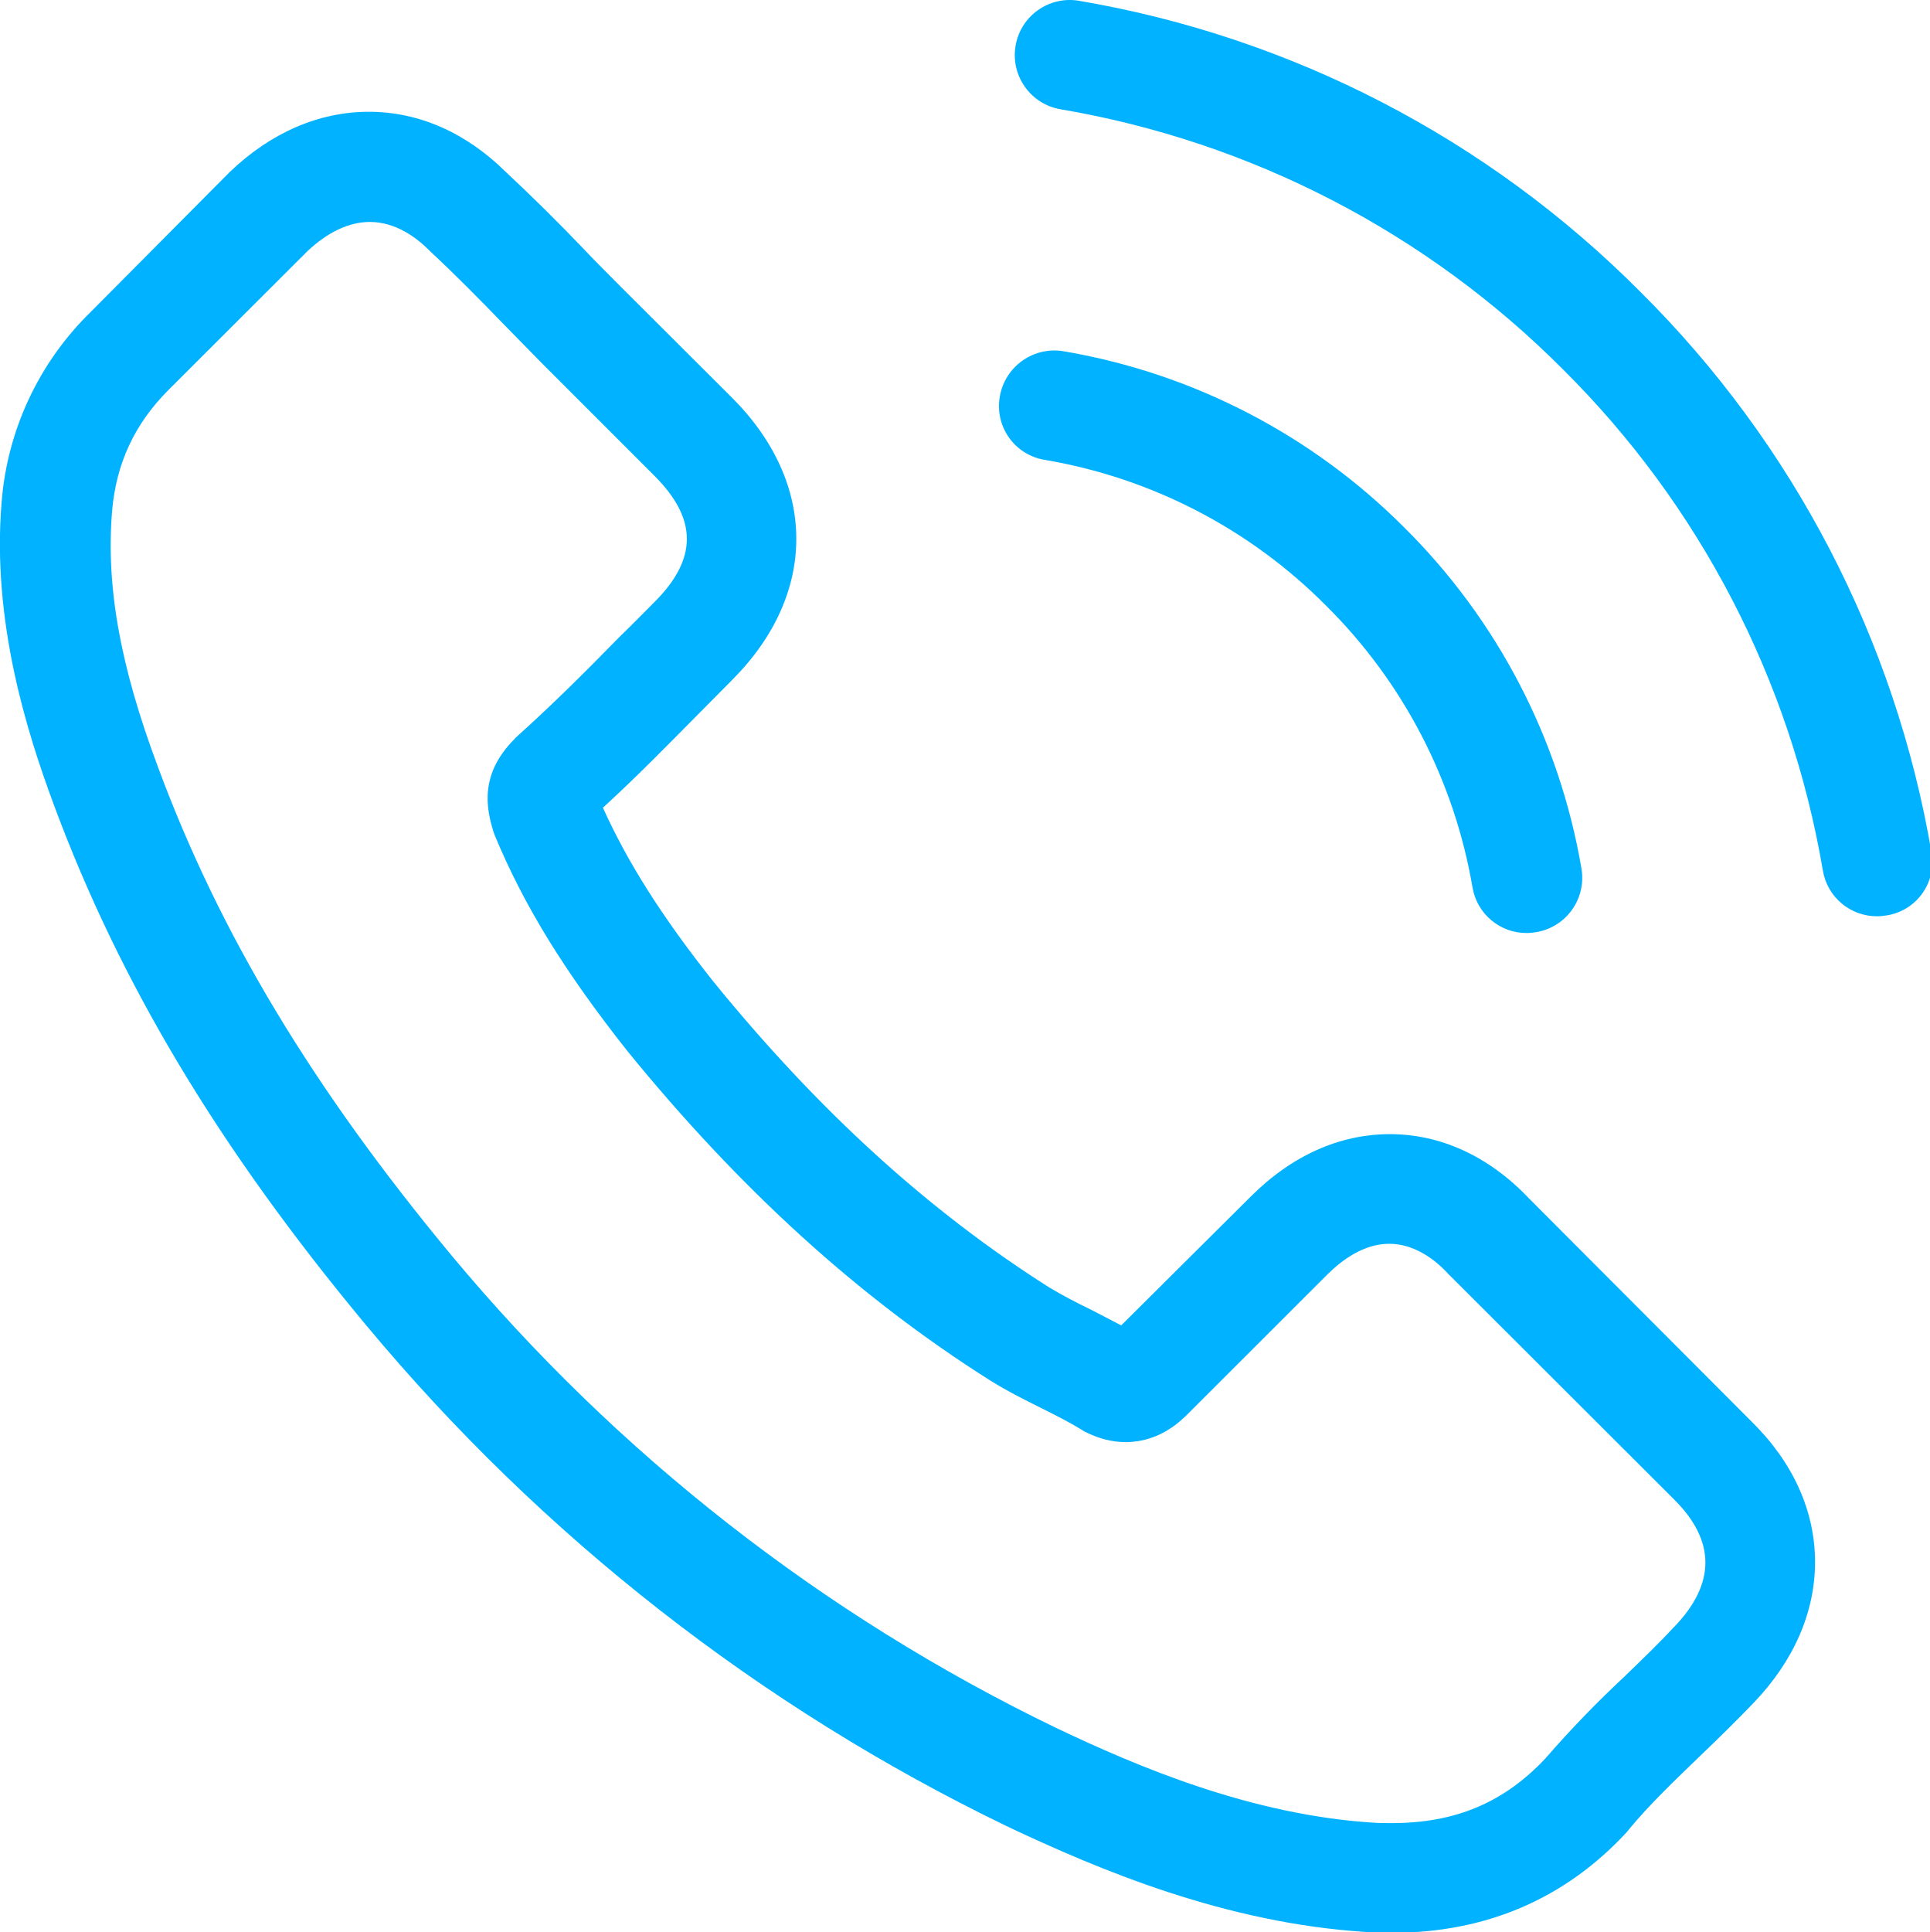
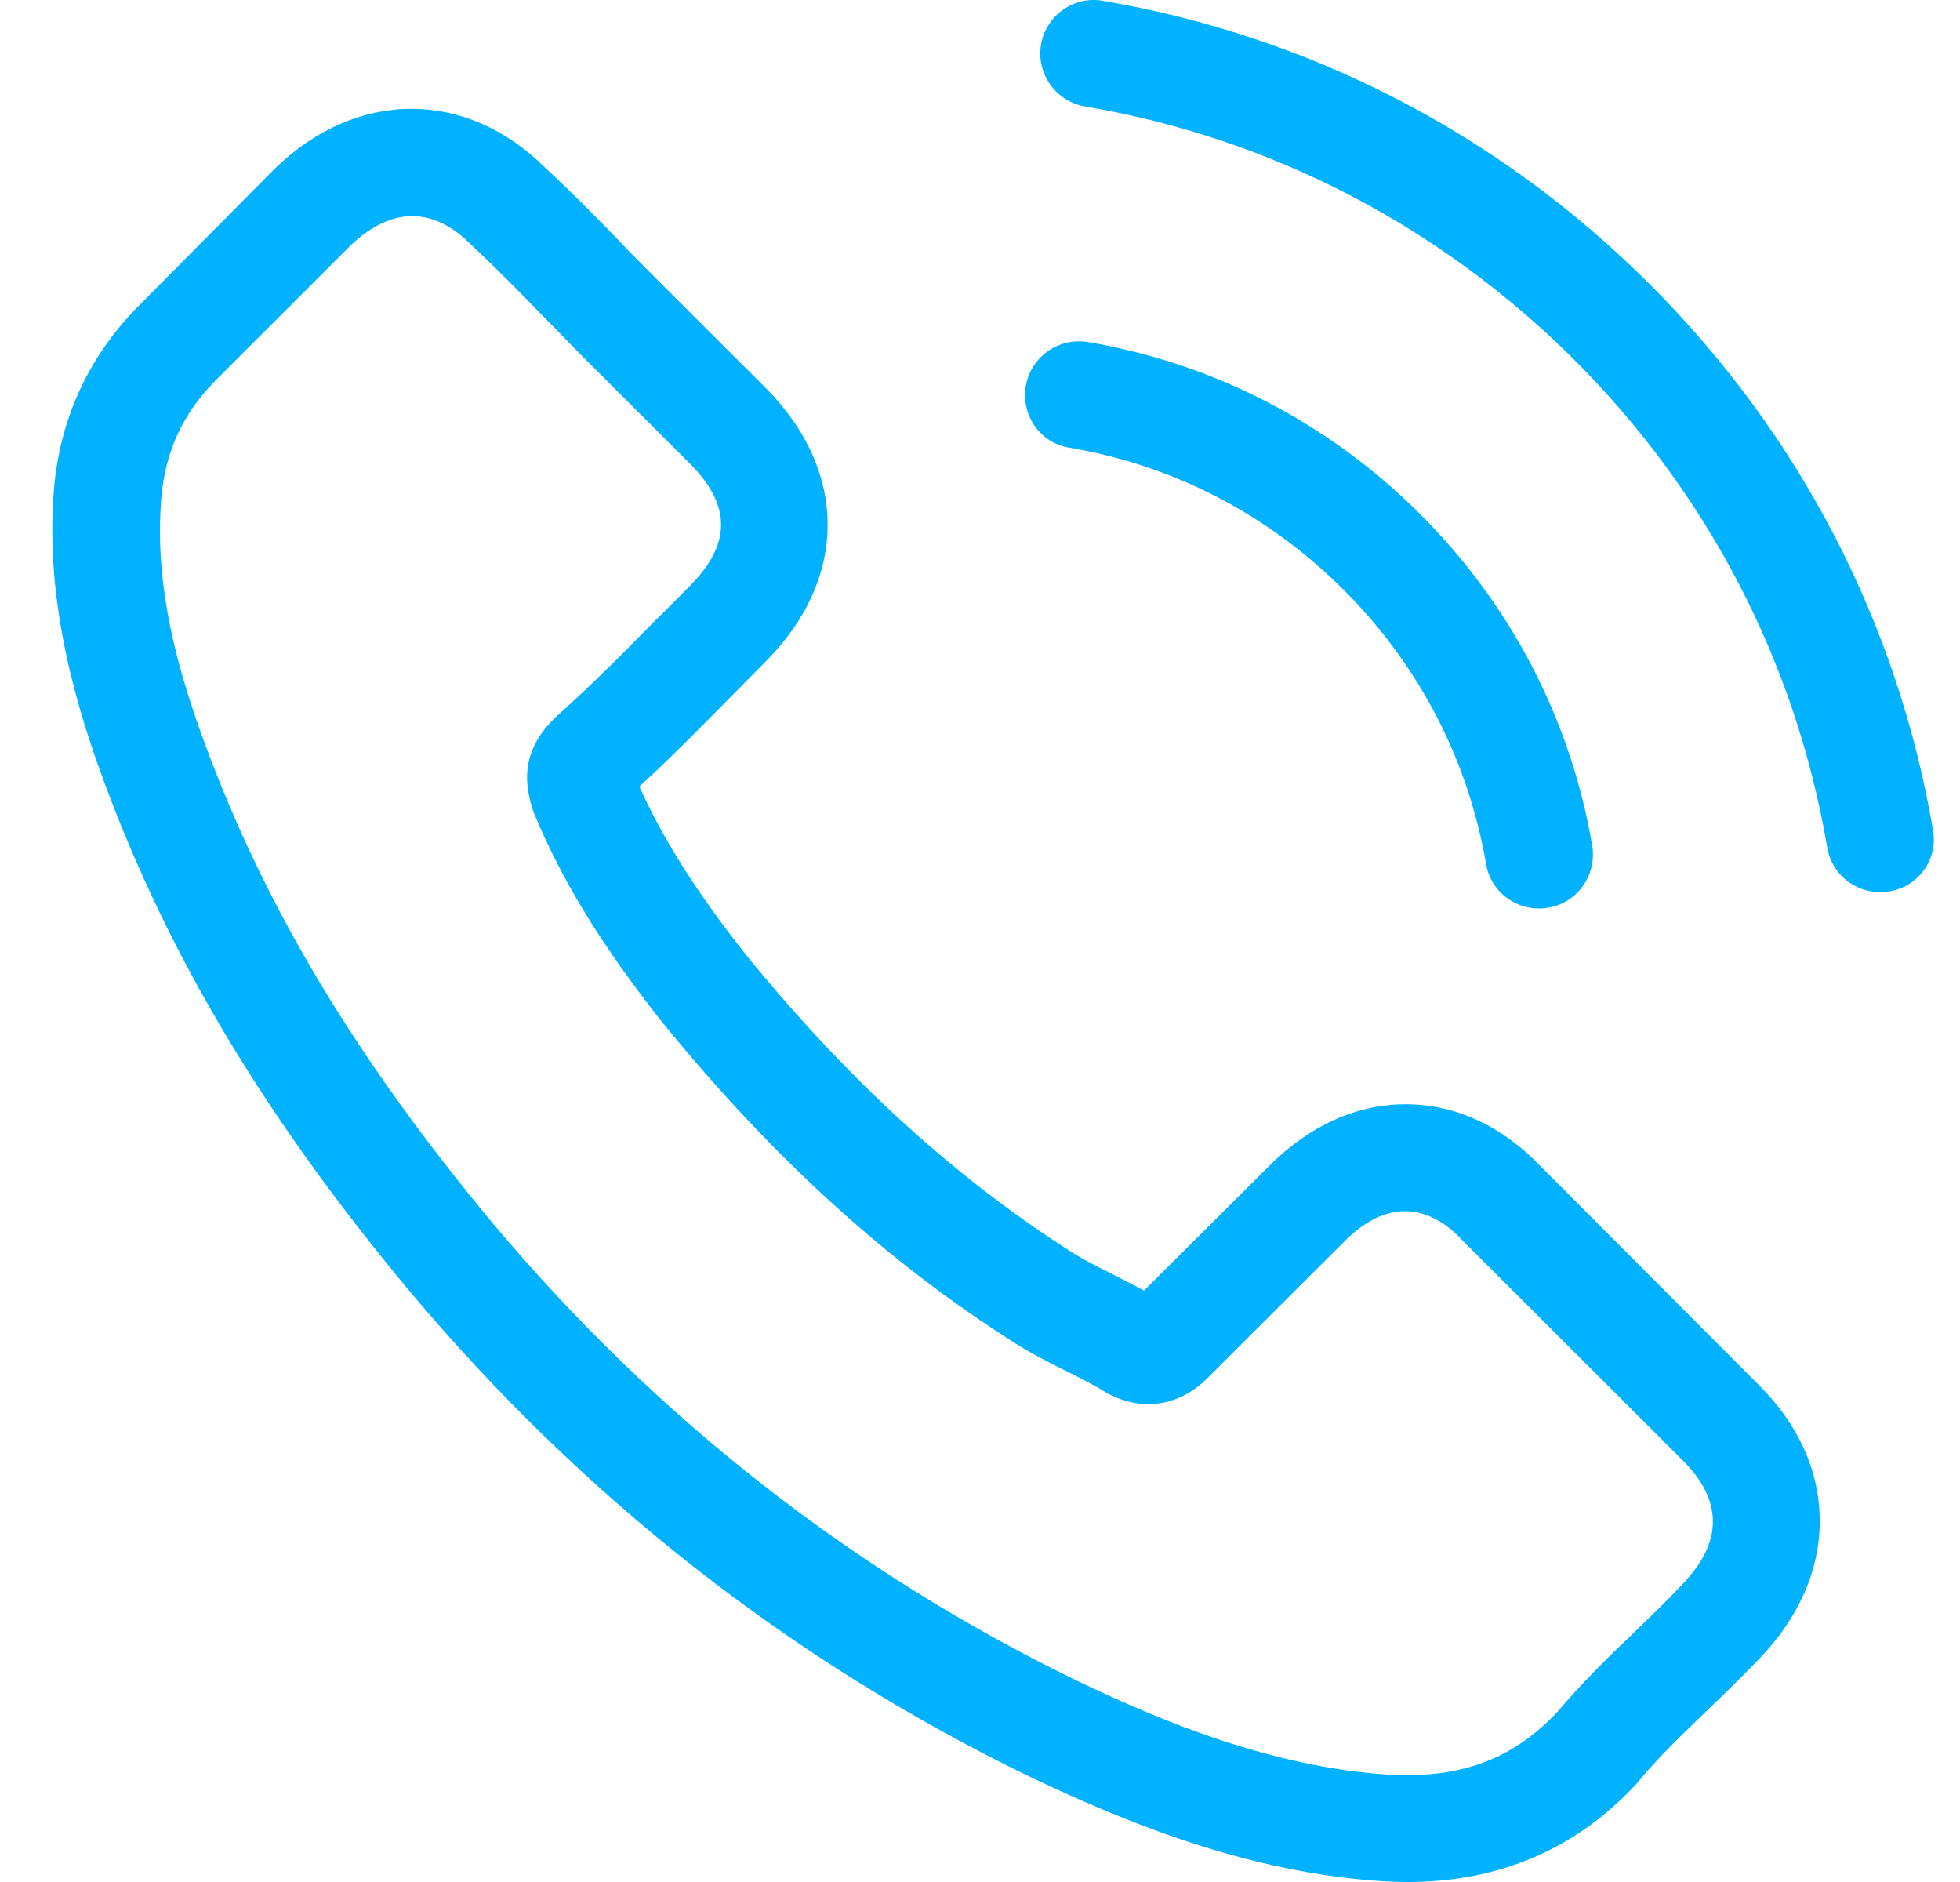
- <svg xmlns="http://www.w3.org/2000/svg" fill="none">
-   <path d="M14.233 11.15c-.369-.383-.814-.588-1.286-.588-.468 0-.917.2-1.3.585l-1.203 1.196c-.099-.053-.198-.102-.293-.152a4.832 4.832 0 01-.377-.201c-1.126-.714-2.15-1.645-3.13-2.85-.476-.6-.796-1.105-1.028-1.618.312-.285.601-.581.883-.866l.32-.323c.798-.798.798-1.831 0-2.629l-1.04-1.037c-.117-.118-.24-.24-.353-.36A17.952 17.952 0 004.71 1.6c-.369-.365-.81-.559-1.274-.559-.464 0-.913.194-1.294.559l-.007.007L.84 2.91a2.778 2.778 0 00-.825 1.767c-.092 1.11.236 2.142.487 2.819.616 1.66 1.537 3.198 2.91 4.847a17.9 17.9 0 005.962 4.662c.875.414 2.043.904 3.348.987.08.004.163.008.24.008.878 0 1.617-.315 2.195-.942.004-.008.011-.012.015-.02.198-.239.426-.455.666-.687.163-.156.33-.319.494-.49.377-.391.575-.847.575-1.314 0-.471-.202-.924-.586-1.303l-2.089-2.094zm1.362 4c-.004 0-.004.005 0 0-.148.16-.3.305-.464.464a9.977 9.977 0 00-.734.76c-.384.41-.837.604-1.43.604-.058 0-.119 0-.176-.004-1.13-.072-2.18-.513-2.967-.889a16.898 16.898 0 01-5.616-4.391C2.911 10.132 2.043 8.689 1.47 7.139c-.354-.946-.483-1.683-.426-2.379.038-.444.21-.813.525-1.128l1.297-1.295c.187-.175.385-.27.579-.27.24 0 .433.144.555.266l.011.011c.233.217.453.44.685.68.118.122.24.243.362.369L6.095 4.43c.404.403.404.775 0 1.178-.11.11-.217.22-.327.326-.32.327-.624.63-.955.927-.007.008-.015.012-.019.02-.327.326-.266.645-.198.862l.012.034c.27.653.65 1.269 1.229 2.002l.003.004c1.05 1.291 2.158 2.298 3.379 3.07.156.098.316.178.468.254.137.068.266.133.377.201.015.008.03.02.045.027.13.064.251.095.377.095.316 0 .513-.198.578-.262l1.301-1.3c.13-.129.335-.285.575-.285.236 0 .43.149.548.278l.007.007 2.097 2.094c.391.387.391.786.003 1.189zM9.728 4.282a4.827 4.827 0 012.626 1.36 4.84 4.84 0 011.362 2.621.51.51 0 00.506.426c.03 0 .057-.004.087-.008a.513.513 0 00.422-.593 5.856 5.856 0 00-1.647-3.172 5.871 5.871 0 00-3.177-1.645.516.516 0 00-.593.418.507.507 0 00.414.593zm8.264 3.658a9.635 9.635 0 00-2.713-5.223 9.659 9.659 0 00-5.23-2.71.512.512 0 10-.168 1.011 8.65 8.65 0 014.676 2.42 8.601 8.601 0 012.423 4.67.51.51 0 00.506.425c.03 0 .057-.004.088-.008a.503.503 0 00.418-.585z" fill="#00B2FF" />
+ <svg xmlns="http://www.w3.org/2000/svg" width="25" height="24" viewBox="0 0 25 24" fill="none">
+   <path d="M19.645 14.867C19.153 14.355 18.559 14.082 17.93 14.082C17.306 14.082 16.708 14.351 16.195 14.862L14.592 16.458C14.46 16.387 14.329 16.321 14.202 16.255C14.019 16.164 13.847 16.078 13.699 15.987C12.198 15.034 10.833 13.793 9.525 12.188C8.89 11.387 8.464 10.713 8.155 10.03C8.571 9.65 8.956 9.255 9.332 8.875C9.474 8.733 9.616 8.586 9.758 8.444C10.823 7.381 10.823 6.003 9.758 4.939L8.373 3.556C8.216 3.399 8.053 3.237 7.901 3.075C7.597 2.761 7.277 2.437 6.948 2.133C6.456 1.647 5.867 1.388 5.248 1.388C4.629 1.388 4.031 1.647 3.524 2.133C3.518 2.138 3.518 2.138 3.513 2.143L1.789 3.88C1.139 4.529 0.769 5.319 0.688 6.236C0.566 7.715 1.002 9.093 1.337 9.994C2.159 12.208 3.387 14.259 5.218 16.458C7.44 19.107 10.113 21.199 13.167 22.673C14.334 23.225 15.891 23.878 17.631 23.99C17.737 23.995 17.849 24 17.95 24C19.122 24 20.106 23.58 20.877 22.744C20.882 22.734 20.893 22.729 20.898 22.718C21.161 22.399 21.466 22.111 21.785 21.802C22.003 21.594 22.227 21.376 22.445 21.148C22.947 20.626 23.211 20.019 23.211 19.396C23.211 18.767 22.942 18.165 22.43 17.658L19.645 14.867ZM21.461 20.201C21.456 20.201 21.456 20.206 21.461 20.201C21.263 20.414 21.06 20.606 20.842 20.819C20.512 21.133 20.177 21.462 19.863 21.832C19.351 22.379 18.747 22.637 17.956 22.637C17.879 22.637 17.798 22.637 17.722 22.632C16.215 22.536 14.815 21.948 13.765 21.447C10.894 20.059 8.373 18.089 6.278 15.591C4.548 13.51 3.392 11.585 2.626 9.518C2.154 8.257 1.981 7.274 2.058 6.347C2.108 5.755 2.337 5.263 2.758 4.843L4.487 3.115C4.736 2.882 5 2.756 5.258 2.756C5.578 2.756 5.837 2.948 5.999 3.11C6.004 3.115 6.009 3.121 6.014 3.126C6.324 3.414 6.618 3.713 6.927 4.032C7.085 4.194 7.247 4.356 7.409 4.524L8.794 5.906C9.332 6.443 9.332 6.94 8.794 7.477C8.647 7.624 8.505 7.771 8.358 7.912C7.932 8.348 7.526 8.753 7.085 9.148C7.074 9.158 7.064 9.164 7.059 9.174C6.623 9.609 6.704 10.035 6.795 10.323C6.801 10.339 6.806 10.354 6.811 10.369C7.171 11.24 7.678 12.061 8.449 13.039L8.454 13.044C9.854 14.766 11.331 16.108 12.959 17.136C13.167 17.268 13.38 17.375 13.583 17.476C13.765 17.567 13.938 17.653 14.085 17.744C14.105 17.754 14.126 17.77 14.146 17.78C14.318 17.866 14.481 17.906 14.648 17.906C15.069 17.906 15.333 17.643 15.419 17.557L17.154 15.825C17.326 15.652 17.6 15.445 17.92 15.445C18.235 15.445 18.493 15.642 18.65 15.814C18.655 15.819 18.655 15.819 18.661 15.825L21.456 18.616C21.978 19.132 21.978 19.664 21.461 20.201Z" fill="#00B2FF" />
+   <path d="M13.638 5.709C14.967 5.932 16.175 6.56 17.139 7.522C18.102 8.485 18.726 9.69 18.955 11.018C19.01 11.352 19.3 11.585 19.629 11.585C19.67 11.585 19.705 11.58 19.746 11.575C20.121 11.514 20.37 11.159 20.309 10.784C20.035 9.179 19.274 7.715 18.113 6.555C16.951 5.395 15.485 4.635 13.877 4.362C13.501 4.301 13.151 4.549 13.085 4.919C13.02 5.289 13.263 5.648 13.638 5.709Z" fill="#00B2FF" />
+   <path d="M24.656 10.587C24.205 7.943 22.957 5.537 21.04 3.622C19.122 1.707 16.712 0.461 14.065 0.01C13.694 -0.055 13.344 0.198 13.278 0.568C13.217 0.942 13.466 1.292 13.841 1.358C16.205 1.758 18.361 2.877 20.076 4.584C21.79 6.297 22.906 8.449 23.307 10.81C23.363 11.144 23.652 11.377 23.982 11.377C24.022 11.377 24.058 11.372 24.098 11.367C24.469 11.311 24.722 10.957 24.656 10.587Z" fill="#00B2FF" />
</svg>
